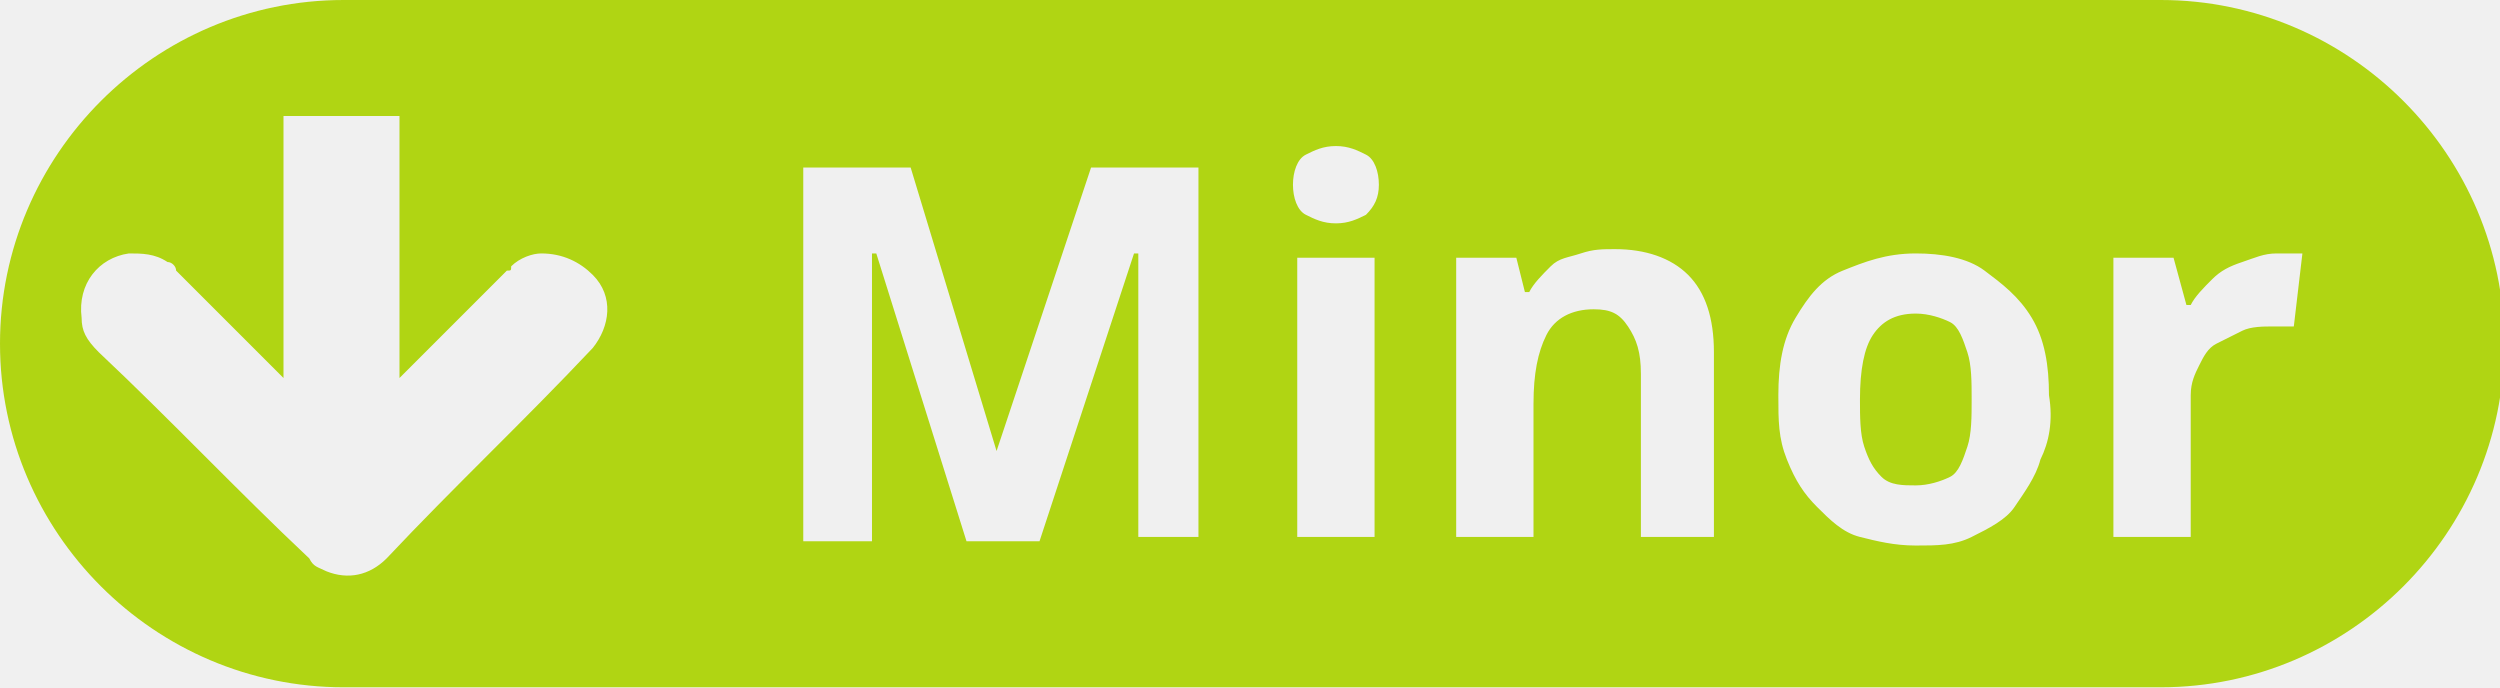
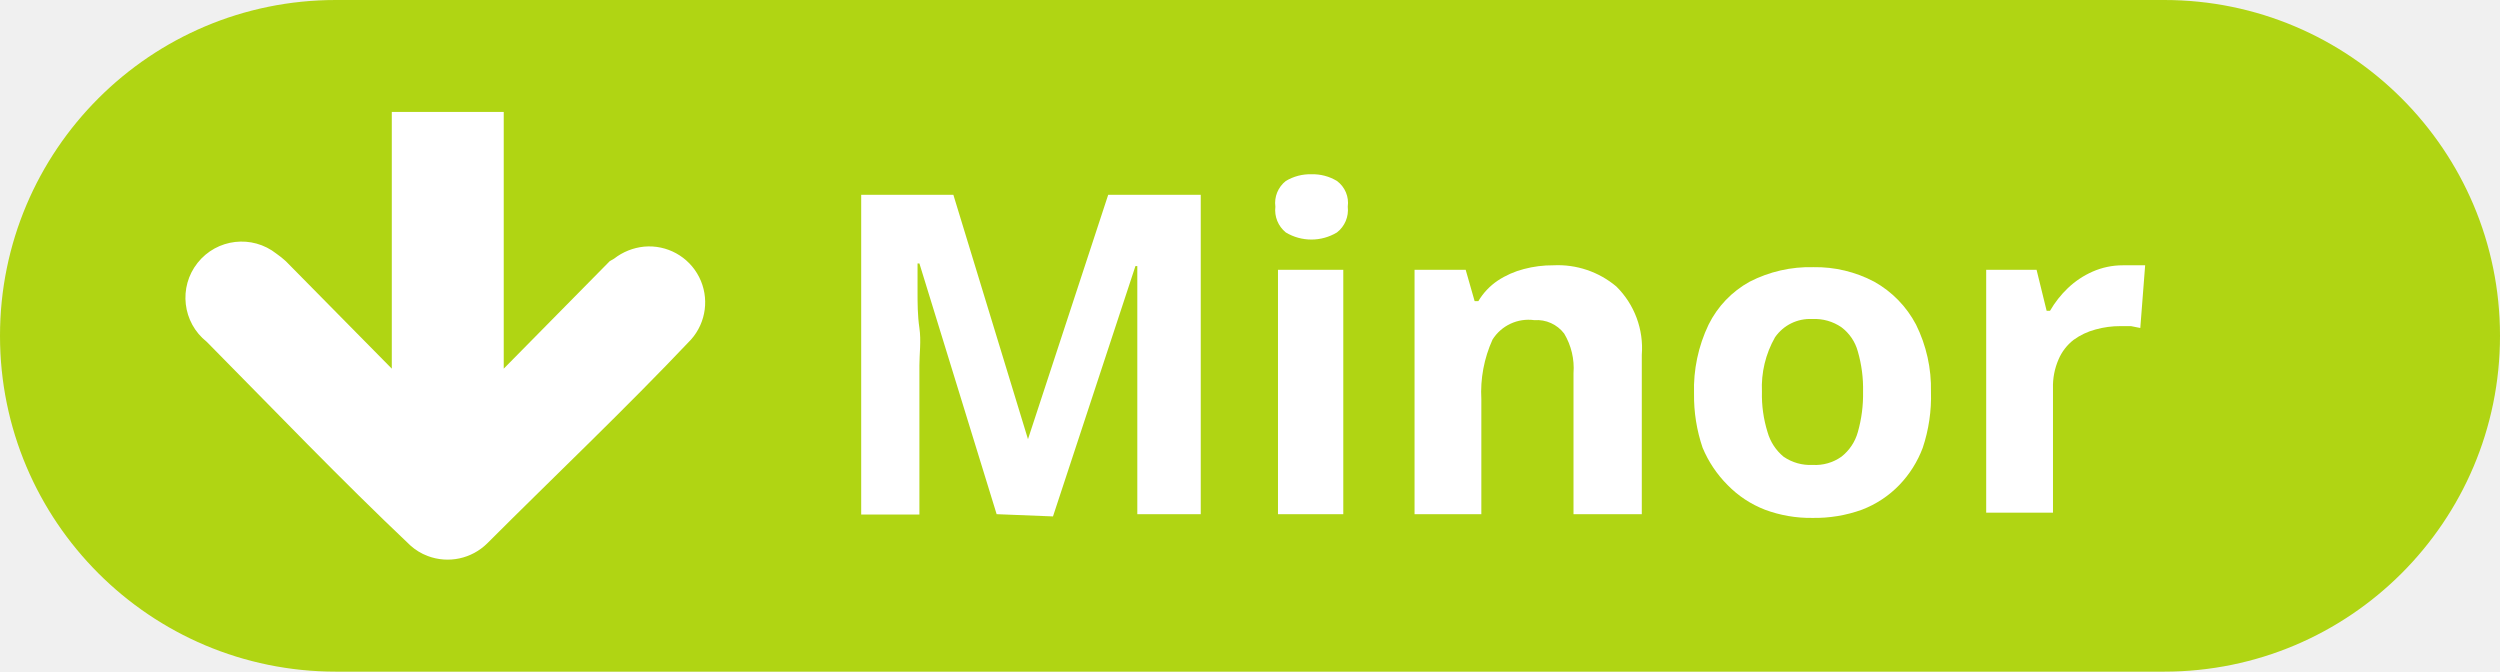
- <svg xmlns="http://www.w3.org/2000/svg" version="1.1" x="0px" y="0px" viewBox="0 0 58.2 16" style="enable-background:new 0 0 58.2 16;" xml:space="preserve" height="16" width="58.2">
-   <style type="text/css">
- 	.st0{fill:#B0D513;}
- </style>
-   <g>
-     <path class="st0" d="M45.4,7.5c-0.2-0.1-0.5-0.2-0.8-0.2c-0.5,0-0.8,0.2-1,0.5s-0.3,0.8-0.3,1.5c0,0.4,0,0.8,0.1,1.1   s0.2,0.5,0.4,0.7s0.5,0.2,0.8,0.2c0.3,0,0.6-0.1,0.8-0.2s0.3-0.4,0.4-0.7s0.1-0.7,0.1-1.1c0-0.4,0-0.8-0.1-1.1S45.6,7.6,45.4,7.5z" />
-     <path class="st0" d="M50.3,0H8C3.6,0,0,3.6,0,8s3.6,8,8,8h42.3c4.4,0,8-3.6,8-8S54.7,0,50.3,0z M13.8,8.1c-1.6,1.7-3.2,3.2-4.8,4.9   c-0.4,0.4-0.9,0.5-1.4,0.3c-0.2-0.1-0.3-0.1-0.4-0.3c-1.7-1.6-3.2-3.2-4.9-4.8C2,7.9,1.9,7.7,1.9,7.4C1.8,6.6,2.3,6,3,5.9   c0.3,0,0.6,0,0.9,0.2C4,6.1,4.1,6.2,4.1,6.3l2.5,2.5V2.7h2.7v6.1l2.5-2.5c0.1,0,0.1,0,0.1-0.1c0.2-0.2,0.5-0.3,0.7-0.3   c0.5,0,0.9,0.2,1.2,0.5C14.3,6.9,14.2,7.6,13.8,8.1z M28.2,12.5h-1.7V8.5c0-0.3,0-0.6,0-0.9s0-0.7,0-1s0-0.6,0-0.7h-0.1l-2.2,6.7   h-1.7l-2.1-6.7h-0.1c0,0.2,0,0.4,0,0.7s0,0.7,0,1s0,0.7,0,1v4h-1.6V3.9h2.5l2,6.6h0l2.2-6.6h2.5V12.5z M32,12.5h-1.8V6H32V12.5z    M31.8,5c-0.2,0.1-0.4,0.2-0.7,0.2c-0.3,0-0.5-0.1-0.7-0.2s-0.3-0.4-0.3-0.7c0-0.3,0.1-0.6,0.3-0.7s0.4-0.2,0.7-0.2   c0.3,0,0.5,0.1,0.7,0.2s0.3,0.4,0.3,0.7C32.1,4.6,32,4.8,31.8,5z M40,12.5h-1.8V8.7c0-0.5-0.1-0.8-0.3-1.1s-0.4-0.4-0.8-0.4   c-0.5,0-0.9,0.2-1.1,0.6s-0.3,0.9-0.3,1.6v3.1h-1.8V6h1.4l0.2,0.8h0.1c0.1-0.2,0.3-0.4,0.5-0.6s0.4-0.2,0.7-0.3s0.5-0.1,0.8-0.1   c0.7,0,1.3,0.2,1.7,0.6s0.6,1,0.6,1.8V12.5z M47.5,10.7c-0.1,0.4-0.4,0.8-0.6,1.1s-0.6,0.5-1,0.7s-0.8,0.2-1.3,0.2   c-0.5,0-0.9-0.1-1.3-0.2s-0.7-0.4-1-0.7s-0.5-0.6-0.7-1.1s-0.2-0.9-0.2-1.5c0-0.7,0.1-1.3,0.4-1.8s0.6-0.9,1.1-1.1s1-0.4,1.7-0.4   c0.6,0,1.2,0.1,1.6,0.4s0.8,0.6,1.1,1.1s0.4,1.1,0.4,1.8C47.8,9.8,47.7,10.3,47.5,10.7z M53.4,7.6c-0.1,0-0.1,0-0.2,0s-0.2,0-0.3,0   c-0.2,0-0.5,0-0.7,0.1s-0.4,0.2-0.6,0.3s-0.3,0.3-0.4,0.5S51,8.9,51,9.2v3.3h-1.8V6h1.4l0.3,1.1h0.1c0.1-0.2,0.3-0.4,0.5-0.6   s0.4-0.3,0.7-0.4s0.5-0.2,0.8-0.2c0.1,0,0.2,0,0.3,0s0.2,0,0.3,0L53.4,7.6z" />
-   </g>
+ <svg xmlns="http://www.w3.org/2000/svg" viewBox="0 0 67 18" height="18" width="67">
+   <defs>
+     <style>.a{fill:#b0d513;}.b,.c{fill:#fff;}.c{fill-rule:evenodd;}</style>
+   </defs>
+   <rect class="a" width="67" height="18" rx="9" />
+   <path class="b" d="M26.71,13.78,24.64,7.06h-.05c0,.16,0,.4,0,.73s0,.66.05,1,0,.7,0,1v4H23.08V5.22h2.47l2,6.55h0l2.15-6.55h2.48v8.56h-1.7v-4c0-.27,0-.58,0-.93s0-.69,0-1,0-.56,0-.72h-.05l-2.21,6.71Z" />
+   <path class="b" d="M35.15,4.67a1.25,1.25,0,0,1,.68.18.73.73,0,0,1,.29.69.76.76,0,0,1-.29.69,1.33,1.33,0,0,1-1.37,0,.77.77,0,0,1-.28-.69.75.75,0,0,1,.28-.69A1.27,1.27,0,0,1,35.15,4.67ZM36,7.23v6.55H34.25V7.23Z" />
+   <path class="b" d="M41.63,7.11a2.43,2.43,0,0,1,1.69.57A2.32,2.32,0,0,1,44,9.51v4.27H42.17V10a1.8,1.8,0,0,0-.25-1.06.92.92,0,0,0-.8-.36A1.14,1.14,0,0,0,40,9.1a3.42,3.42,0,0,0-.3,1.6v3.08H37.91V7.23h1.37l.24.84h.1a1.72,1.72,0,0,1,.52-.55,2.33,2.33,0,0,1,.7-.31A3,3,0,0,1,41.63,7.11Z" />
+   <path class="b" d="M51.75,10.5A4.33,4.33,0,0,1,51.53,12,2.92,2.92,0,0,1,50.9,13a2.77,2.77,0,0,1-1,.66,3.71,3.71,0,0,1-1.33.22,3.49,3.49,0,0,1-1.27-.22,2.82,2.82,0,0,1-1-.66A3.12,3.12,0,0,1,45.63,12a4.32,4.32,0,0,1-.23-1.45,4,4,0,0,1,.39-1.85,2.66,2.66,0,0,1,1.1-1.15,3.54,3.54,0,0,1,1.71-.39,3.36,3.36,0,0,1,1.63.39,2.82,2.82,0,0,1,1.12,1.15A3.86,3.86,0,0,1,51.75,10.5Zm-4.53,0a3.35,3.35,0,0,0,.15,1.08,1.32,1.32,0,0,0,.43.66,1.26,1.26,0,0,0,.78.22,1.21,1.21,0,0,0,.77-.22,1.27,1.27,0,0,0,.44-.66,3.68,3.68,0,0,0,.14-1.08,3.58,3.58,0,0,0-.14-1.08,1.2,1.2,0,0,0-.44-.65,1.26,1.26,0,0,0-.78-.22,1.14,1.14,0,0,0-1,.49A2.7,2.7,0,0,0,47.22,10.5Z" />
+   <path class="b" d="M56.89,7.11h.31l.29,0-.13,1.68-.25-.05h-.28a2.46,2.46,0,0,0-.67.09,1.78,1.78,0,0,0-.59.28,1.32,1.32,0,0,0-.4.52,1.81,1.81,0,0,0-.15.78v3.33H53.23V7.23h1.35l.27,1.1h.09a2.74,2.74,0,0,1,.48-.61,2.31,2.31,0,0,1,.66-.44A2,2,0,0,1,56.89,7.11Z" />
+   <path class="c" d="M13.5,9.88V3h-3V9.88L7.66,7a2.43,2.43,0,0,0-.25-.2A1.5,1.5,0,0,0,5.54,9.16C7.36,11,9.13,12.85,11,14.62a1.46,1.46,0,0,0,.46.28,1.51,1.51,0,0,0,1.6-.34c1.82-1.82,3.69-3.59,5.46-5.46a1.5,1.5,0,0,0-1.26-2.49,1.56,1.56,0,0,0-.8.32L16.34,7Z" />
</svg>
